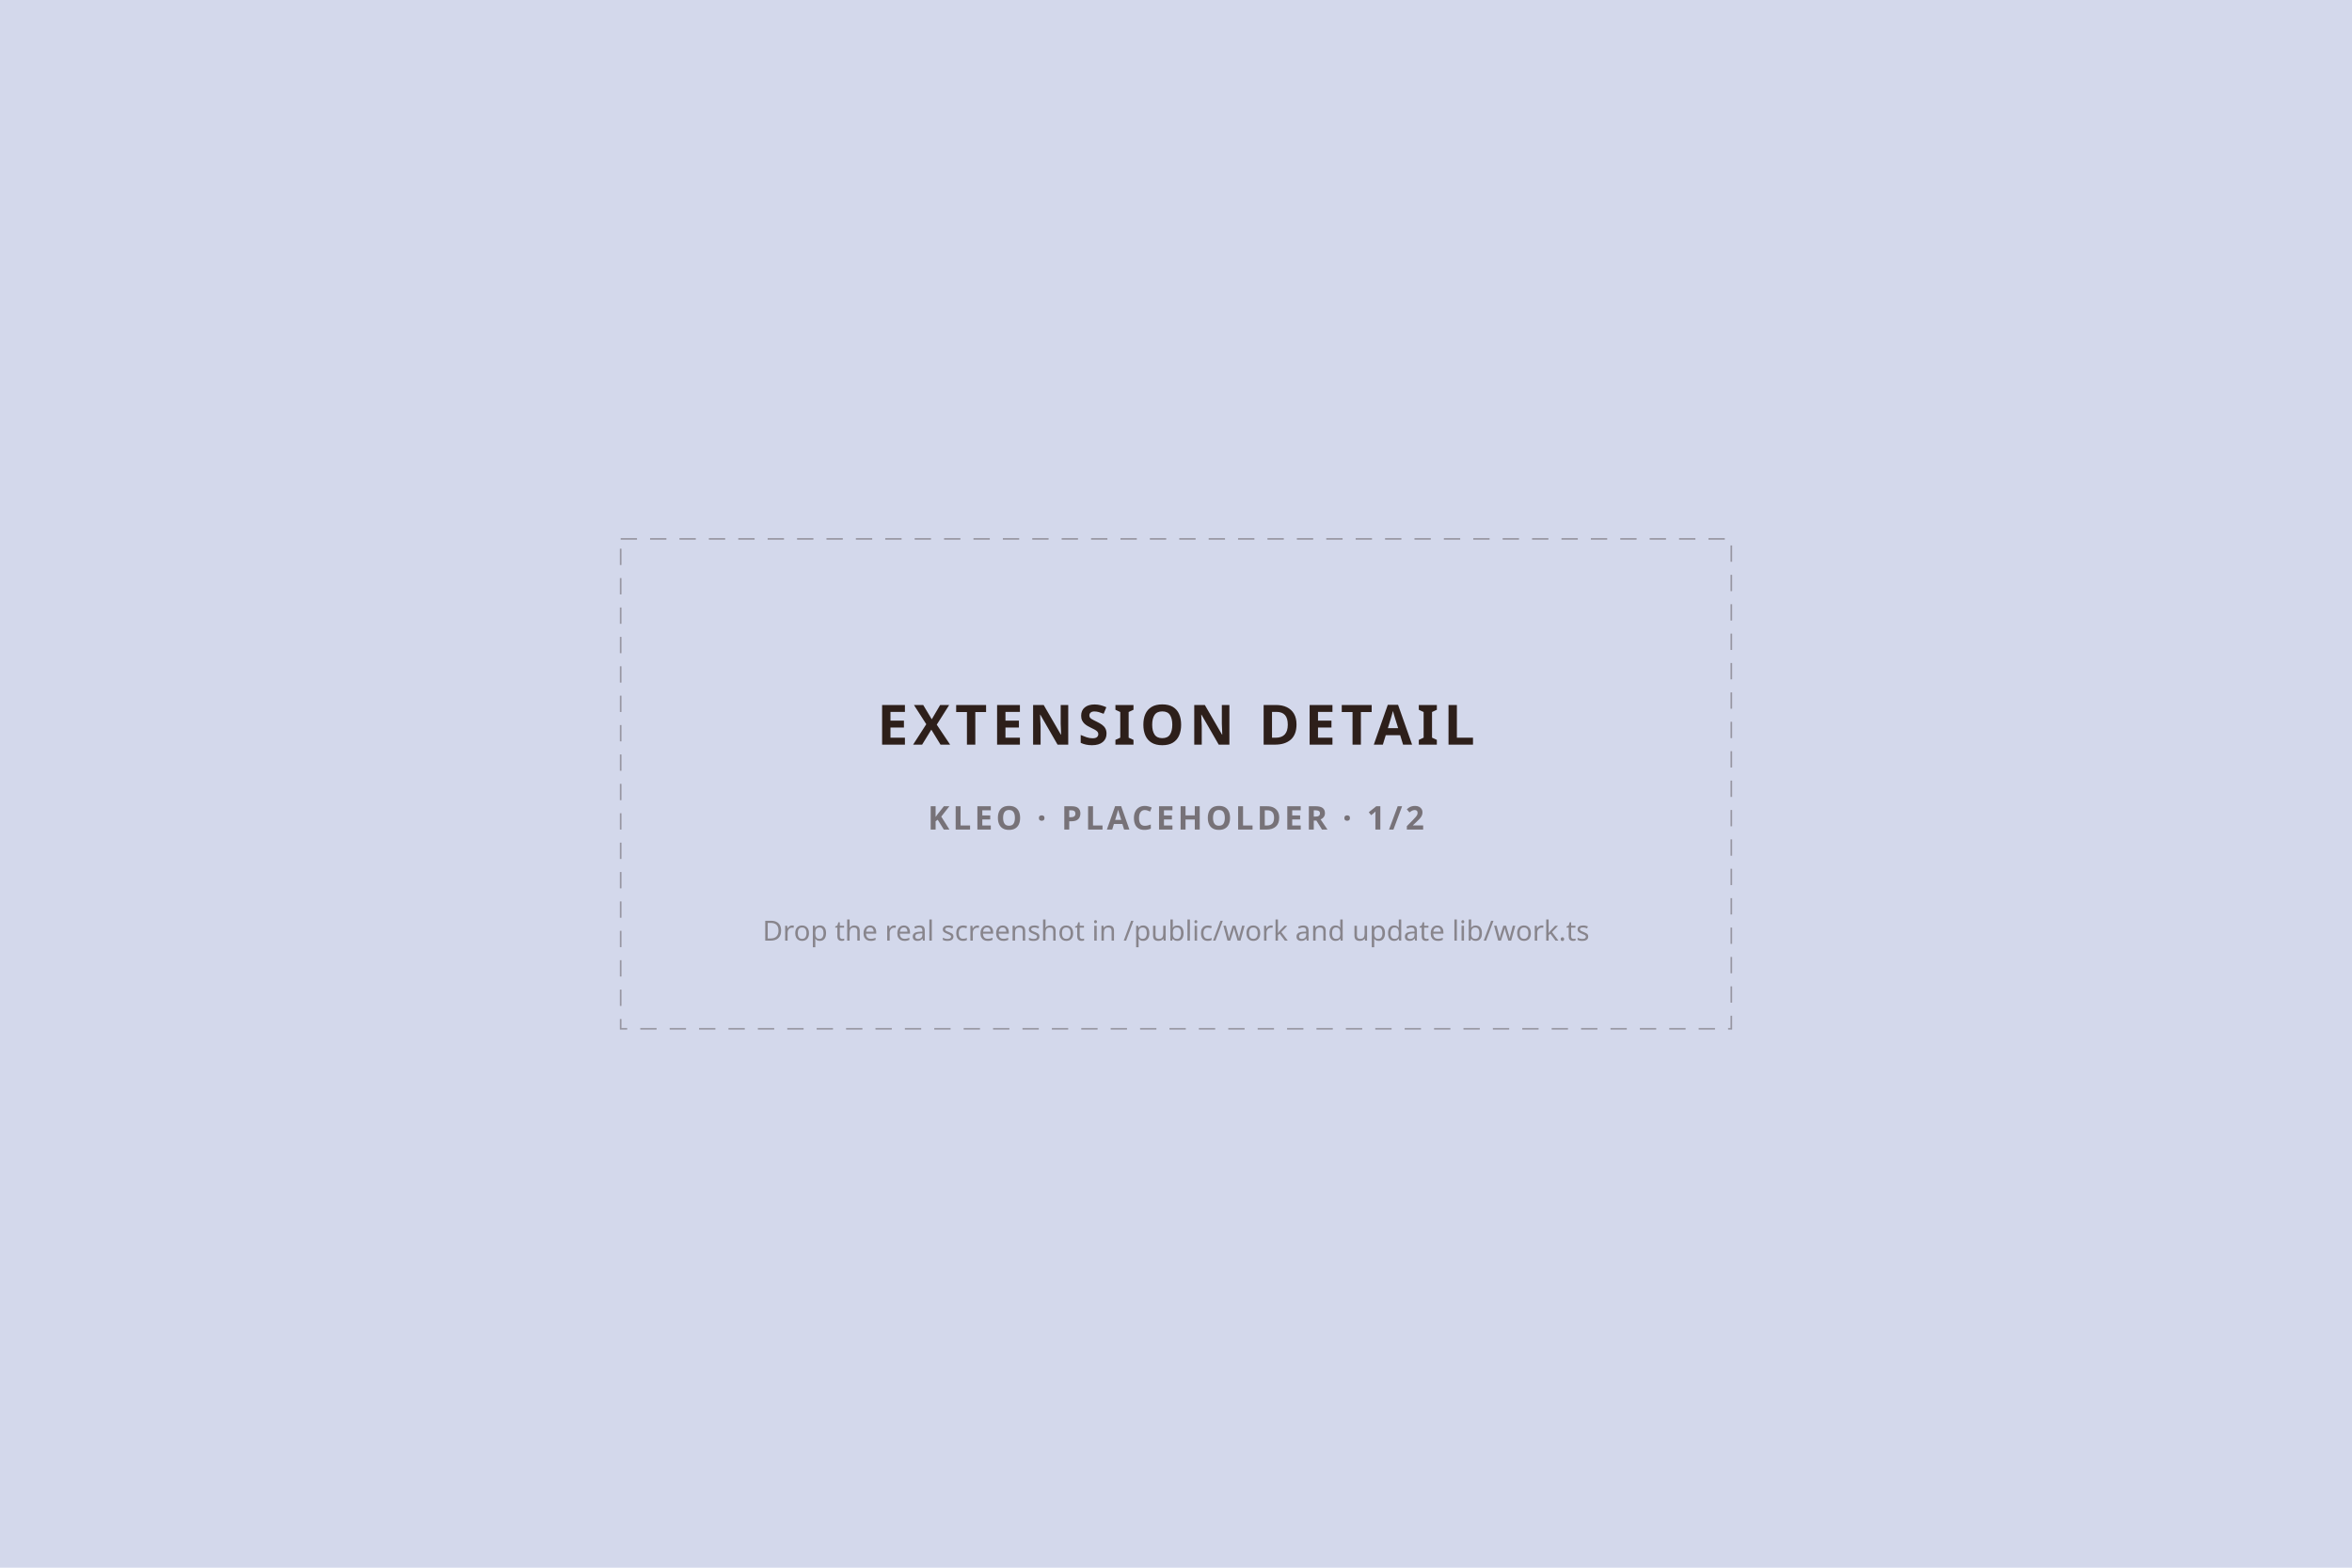
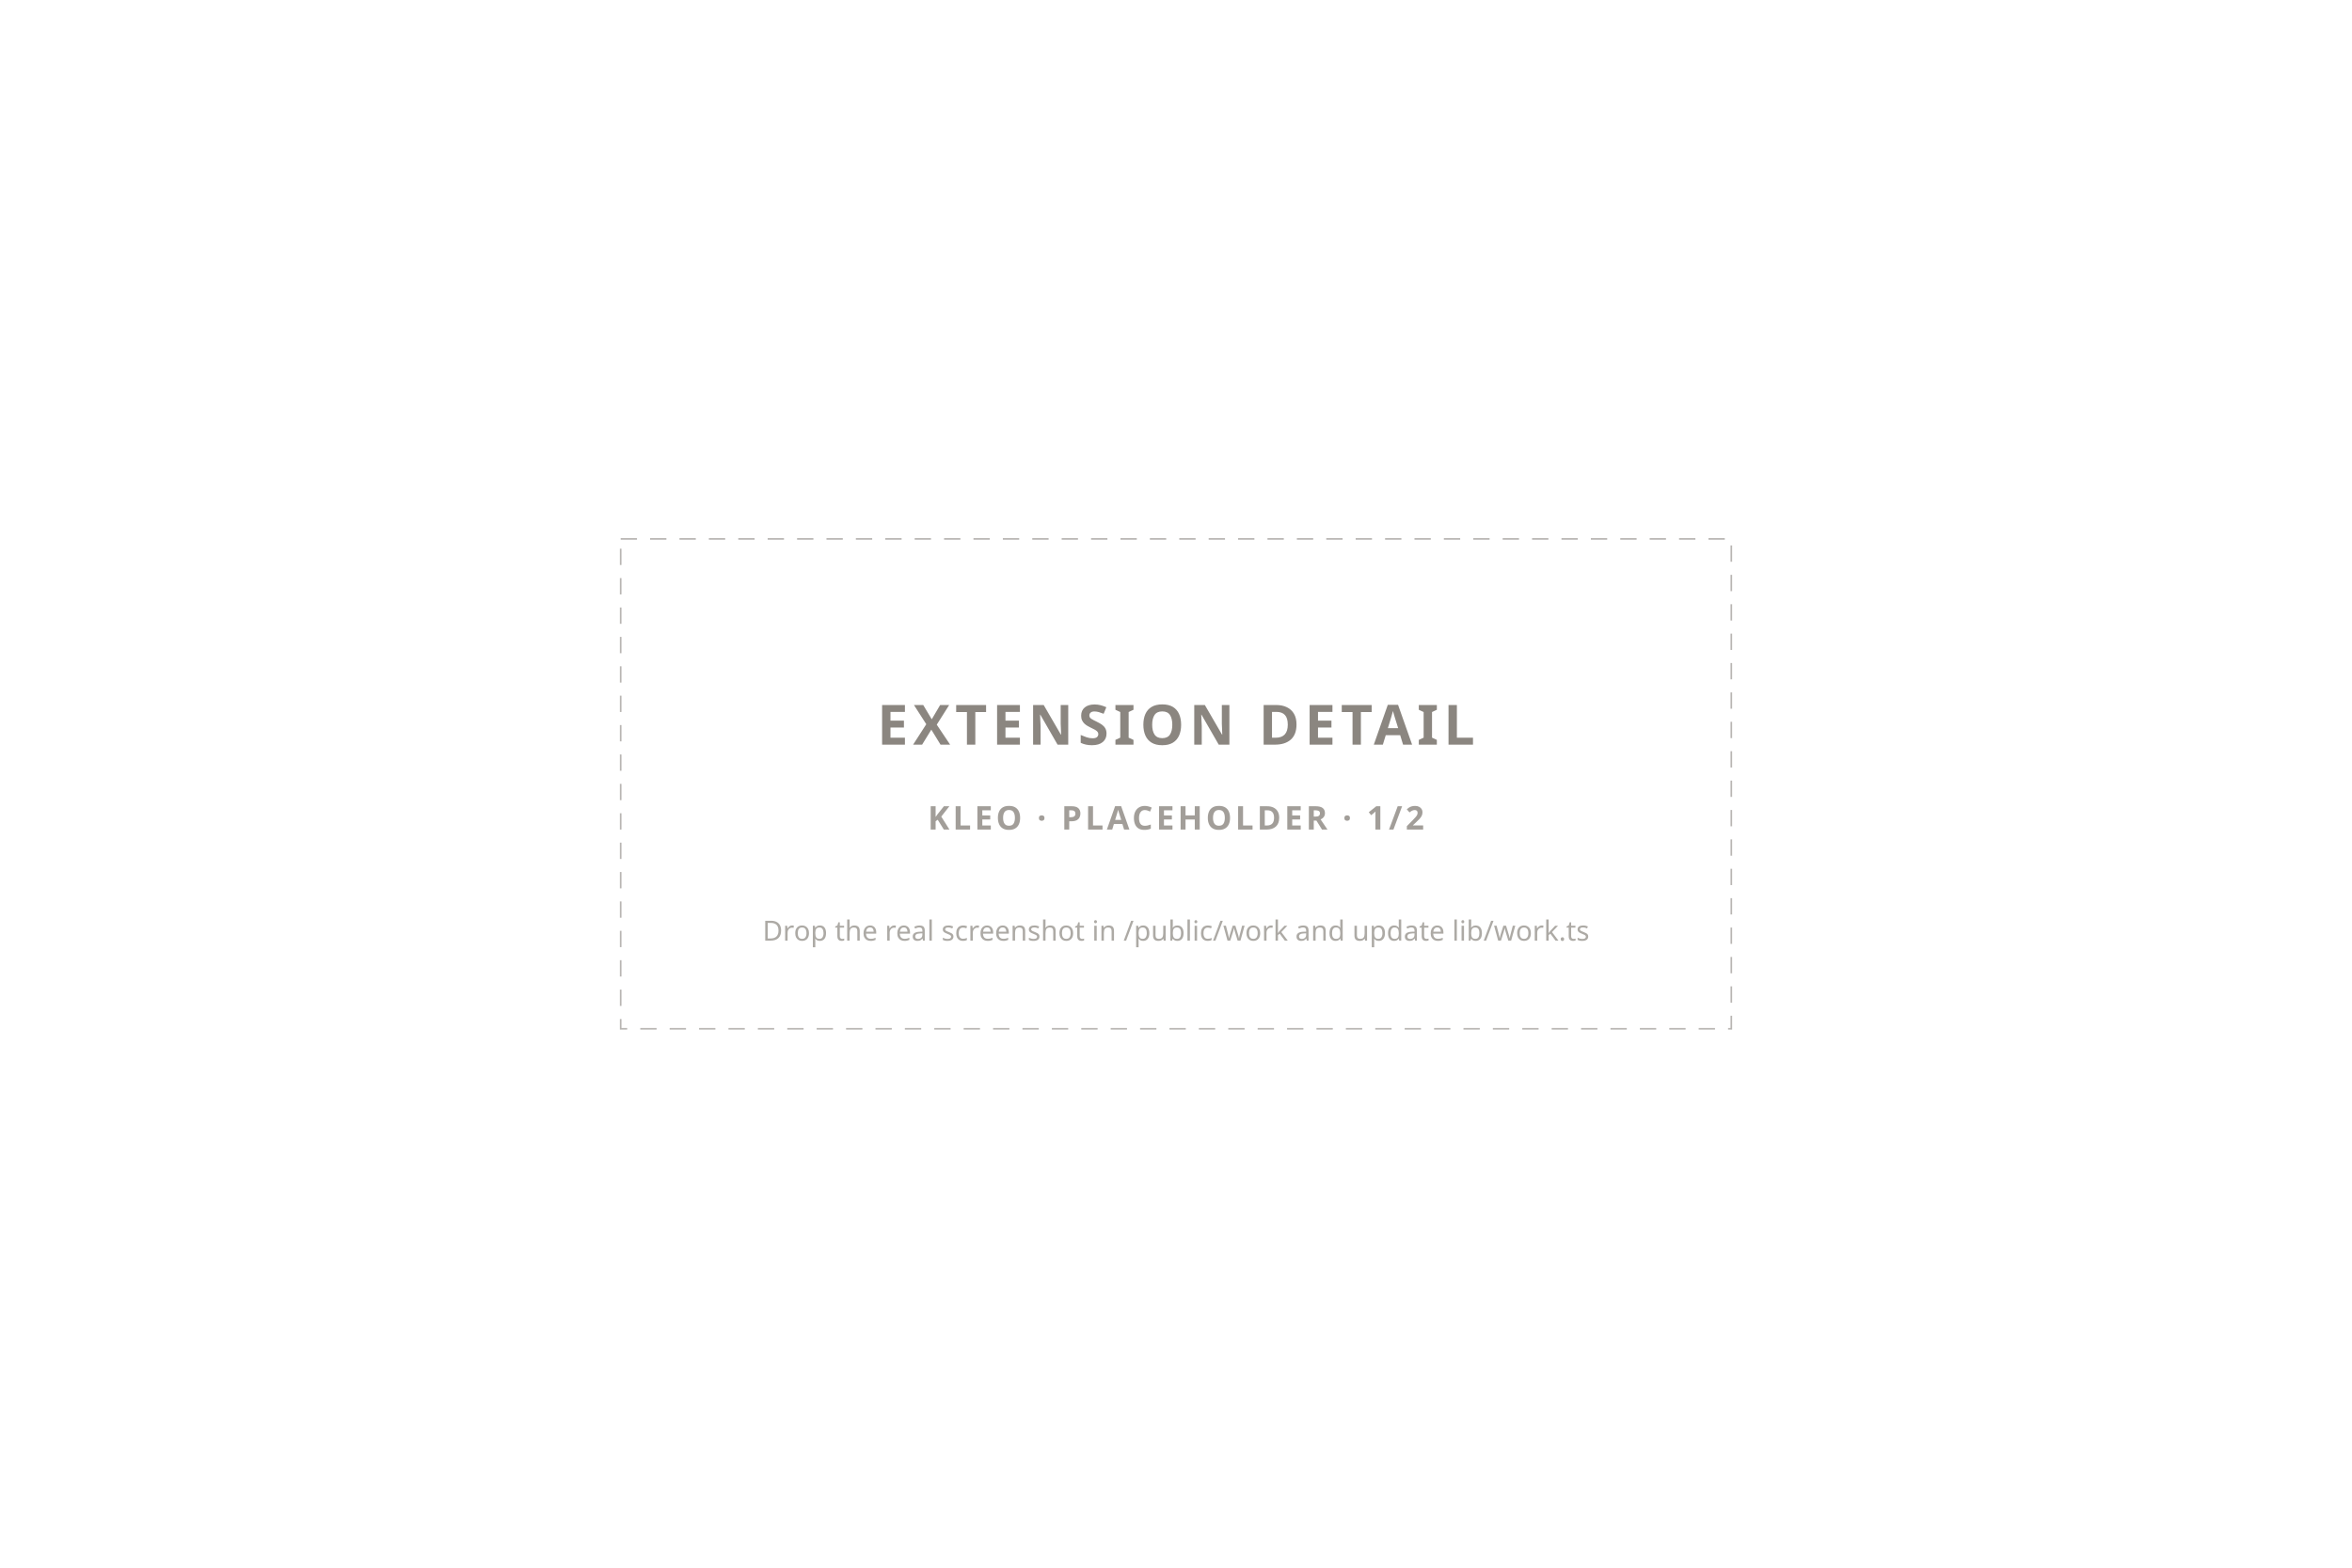
<svg xmlns="http://www.w3.org/2000/svg" width="1440" height="960" viewBox="0 0 1440 960">
-   <rect width="1440" height="960" fill="#d3d8eb" />
-   <rect x="380" y="330" width="680" height="300" fill="none" stroke="#2d1f1a" stroke-opacity="0.35" stroke-dasharray="10 8" />
-   <text x="50%" y="456" text-anchor="middle" font-family="Manrope, system-ui, sans-serif" font-size="34" font-weight="800" letter-spacing="3" fill="#2d1f1a">EXTENSION DETAIL</text>
-   <text x="50%" y="508" text-anchor="middle" font-family="Manrope, system-ui, sans-serif" font-size="20" font-weight="600" letter-spacing="2" fill="#2d1f1a" fill-opacity="0.55">KLEO · PLACEHOLDER · 1/2</text>
-   <text x="50%" y="576" text-anchor="middle" font-family="Manrope, system-ui, sans-serif" font-size="17" fill="#2d1f1a" fill-opacity="0.45">Drop the real screenshot in /public/work and update lib/work.ts</text>
+   <rect x="380" y="330" width="680" height="300" fill="none" stroke="#8b8680" stroke-opacity="0.6" stroke-dasharray="10 8" />
+   <text x="50%" y="456" text-anchor="middle" font-family="Manrope, system-ui, sans-serif" font-size="34" font-weight="800" letter-spacing="3" fill="#8b8680">EXTENSION DETAIL</text>
+   <text x="50%" y="508" text-anchor="middle" font-family="Manrope, system-ui, sans-serif" font-size="20" font-weight="600" letter-spacing="2" fill="#8b8680" fill-opacity="0.8">KLEO · PLACEHOLDER · 1/2</text>
+   <text x="50%" y="576" text-anchor="middle" font-family="Manrope, system-ui, sans-serif" font-size="17" fill="#8b8680" fill-opacity="0.7">Drop the real screenshot in /public/work and update lib/work.ts</text>
</svg>
